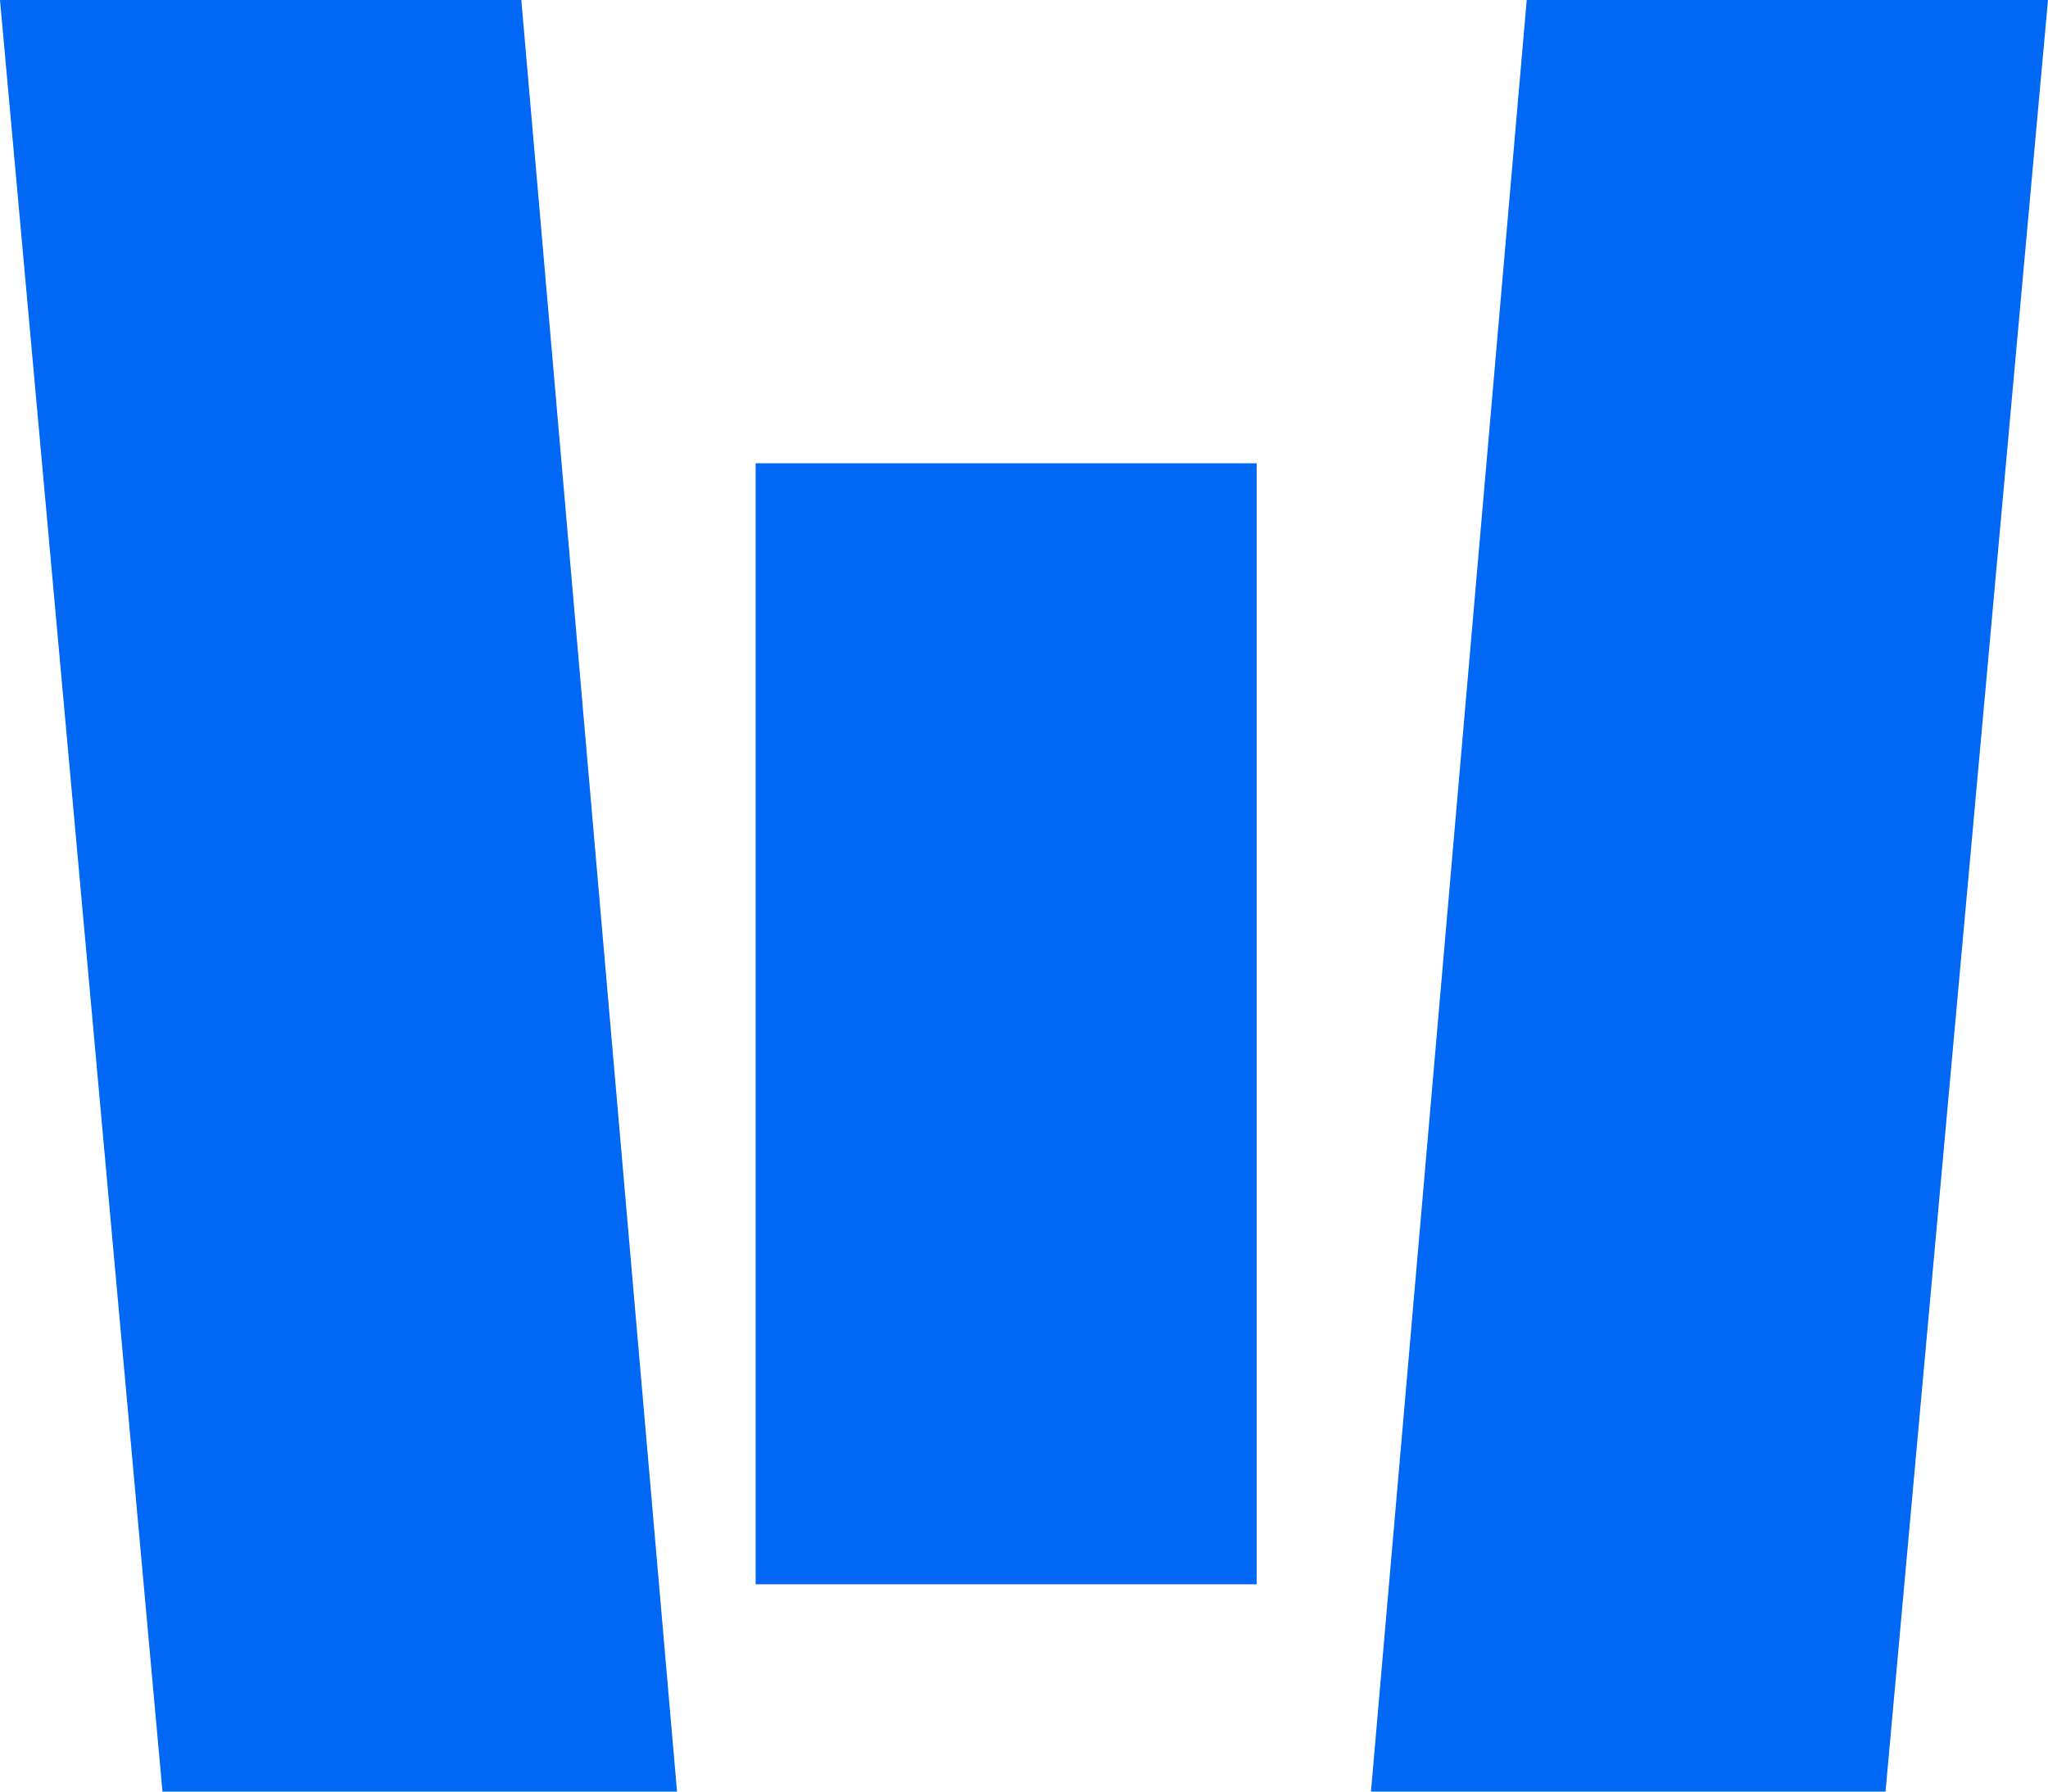
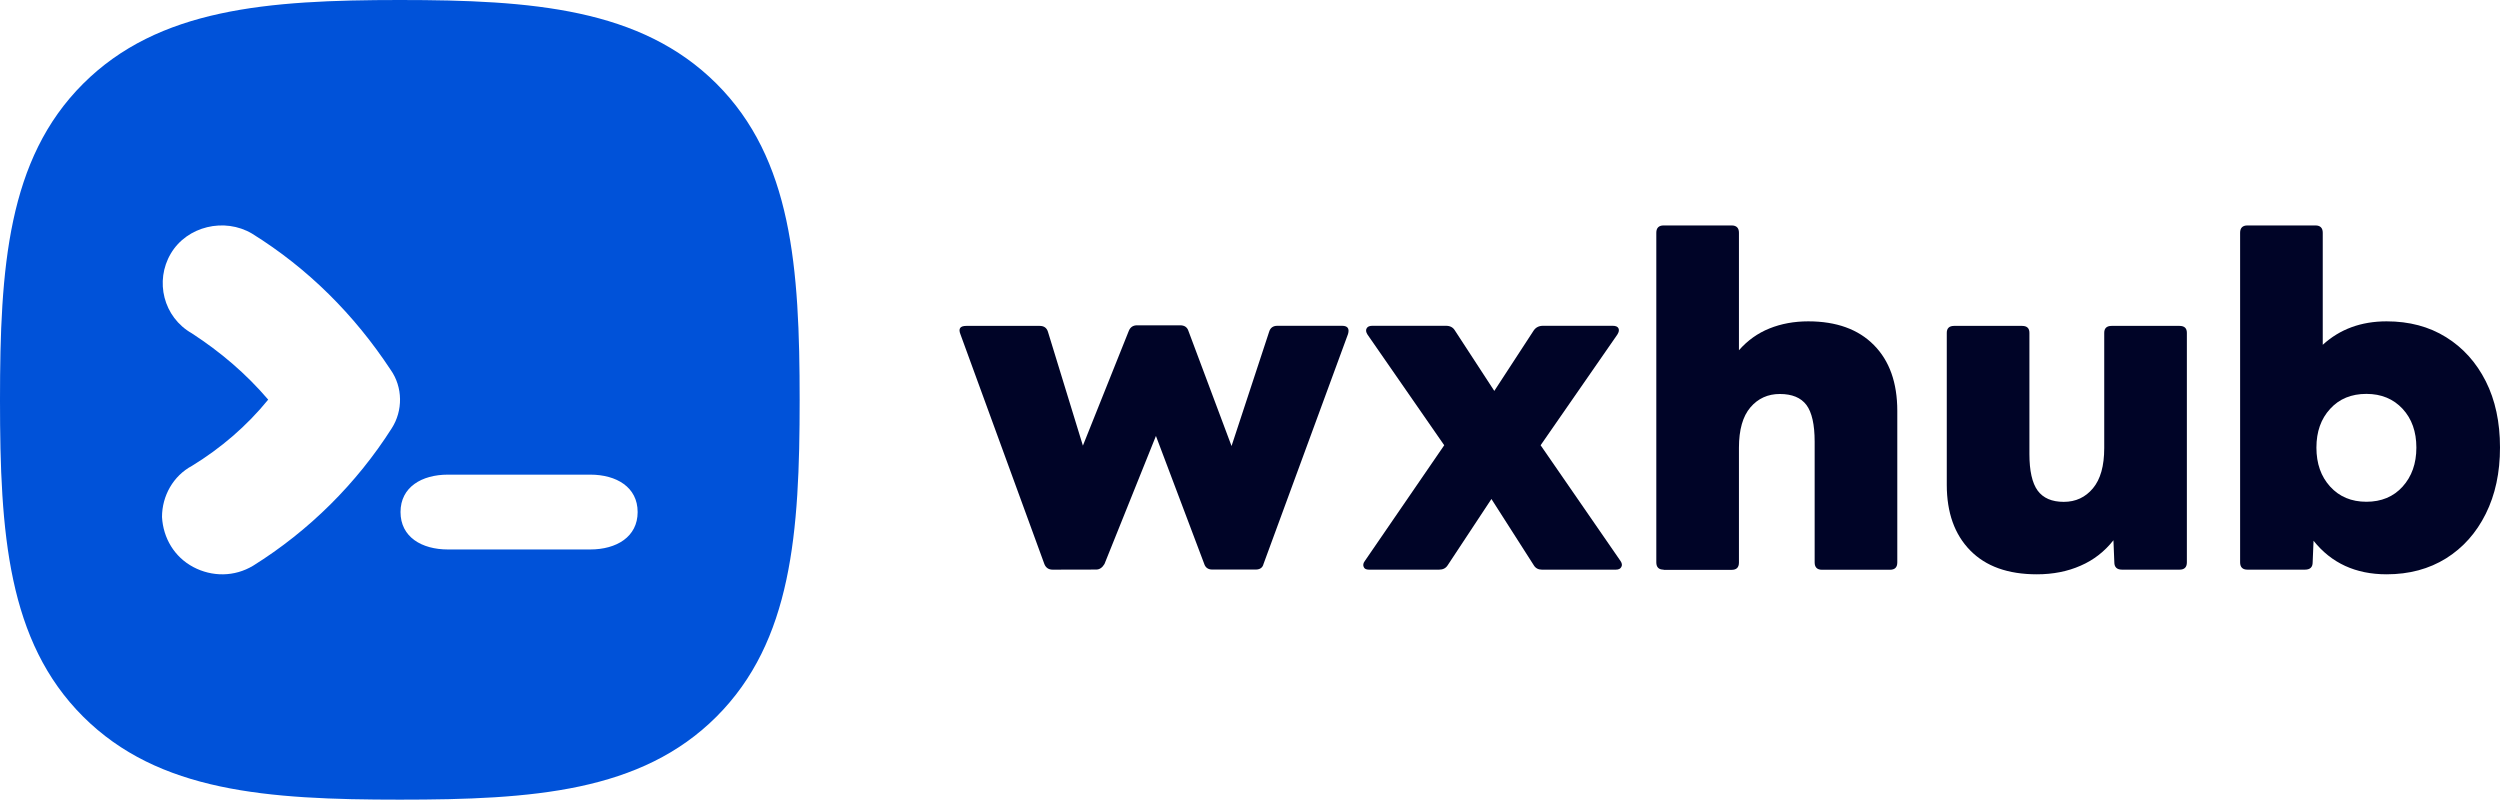
- <svg xmlns="http://www.w3.org/2000/svg" version="1.1" id="图层_1" x="0px" y="0px" viewBox="0 0 453.54 396.85" style="enable-background:new 0 0 453.54 396.85;" xml:space="preserve">
-   <style type="text/css"> .st0{fill:#0168f5;} </style>
+ <svg xmlns="http://www.w3.org/2000/svg" version="1.1" id="图层_1" x="0px" y="0px" viewBox="0 0 2526.1 808" style="enable-background:new 0 0 2526.1 808;" xml:space="preserve">
+   <style type="text/css">
+ 	.st0{fill:#0052D9;}
+ 	.st1{fill:#000427;}
+ </style>
  <g>
-     <rect x="167.34" y="102.62" class="st0" width="110.95" height="248.31" />
+     <path class="st0" d="M723.8,84.4C647.5,8.5,537.9,0,404,0C269.9,0,160.1,8.6,83.9,84.7S0,270.4,0,404.4S7.7,648,84,724.1   S269.9,808,404,808s243.8-7.7,320-83.9s84-185.8,84-319.8C808,270.2,800.2,160.5,723.8,84.4z M395.8,432.8   c-35.3,55.5-83.3,103.4-140,138.8c-18.9,11.4-41.6,11.4-60.6,1.3c-18.9-10.1-30.3-29-31.5-50.5c0-21.4,11.4-41.6,30.3-51.7   c29-17.7,55.5-40.4,77-66.9c-22.7-26.5-47.9-47.9-77-66.9c-29-16.4-37.8-53-21.4-80.7c16.4-27.7,54.2-36.6,82-20.2   c56.8,35.3,103.4,82,140,137.5C407.2,391.2,407.2,415.1,395.8,432.8z M596.4,555.2H452.6c-26.5,0-47.9-12.6-47.9-37.8   s21.4-37.8,47.9-37.8h143.8c26.5,0,47.9,12.6,47.9,37.8C644.3,542.5,622.9,555.2,596.4,555.2z" />
    <g>
-       <polygon class="st0" points="0,0 115.45,0 149.93,396.85 35.98,396.85 " />
-       <polygon class="st0" points="453.54,0 338.1,0 303.61,396.85 417.56,396.85 " />
+       <path class="st1" d="M1063.6,575.6c-4,0-6.8-1.9-8.3-5.6l-84.9-232.4c-2.2-5.6-0.2-8.3,6-8.3h74.2c4.3,0,7.1,2,8.3,6l35.3,115    l46.4-116c1.5-3.7,4.3-5.6,8.3-5.6h43.6c4.3,0,7.1,1.9,8.3,5.6l43.6,116.4l38-115.5c1.2-4,4-6,8.3-6h65.4c5.6,0,7.6,2.8,6,8.3    l-85.4,232.4c-0.9,3.7-3.6,5.6-7.9,5.6H1225c-4.3,0-7.1-2-8.3-6l-48.7-129l-52,129.4c-2.2,3.7-5,5.6-8.3,5.6L1063.6,575.6    L1063.6,575.6z" />
+       <path class="st1" d="M1383.2,575.6c-2.8,0-4.6-0.9-5.3-2.8c-0.8-1.9-0.4-3.9,1.2-6l80.2-116.9l-77.5-111.8    c-1.6-2.5-1.9-4.6-0.9-6.3c0.9-1.7,2.8-2.6,5.6-2.6h74.7c4,0,7,1.6,8.8,4.6l39.9,61.2l39.9-61.2c2.2-3.1,5.3-4.6,9.3-4.6h70.5    c3.1,0,5,0.9,5.8,2.6s0.4,3.8-1.2,6.3l-77.5,111.8l80.7,116.9c1.5,2.2,1.9,4.2,0.9,6c-0.9,1.9-2.8,2.8-5.6,2.8H1558    c-3.7,0-6.5-1.5-8.3-4.6l-42.7-66.8l-44.1,66.8c-1.9,3.1-4.8,4.6-8.8,4.6H1383.2z" />
+       <path class="st1" d="M1681,575.6c-5,0-7.4-2.5-7.4-7.4v-333c0-4.9,2.5-7.4,7.4-7.4h68.7c4.9,0,7.4,2.5,7.4,7.4v118.7    c8.7-9.9,18.9-17.2,30.8-22s25-7.2,39.2-7.2c28.4,0,50.6,8,66.3,23.9c15.8,15.9,23.7,38.1,23.7,66.6v153.1c0,5-2.5,7.4-7.4,7.4    H1841c-4.9,0-7.4-2.5-7.4-7.4v-122c0-17.3-2.8-29.7-8.3-37.1c-5.6-7.4-14.5-11.1-26.9-11.1c-12.1,0-22,4.5-29.7,13.5    s-11.6,22.6-11.6,40.8v116c0,5-2.5,7.4-7.4,7.4H1681V575.6z" />
+       <path class="st1" d="M2058.1,580.3c-29.1,0-51.5-8-67.3-24.1s-23.7-38.2-23.7-66.3V336.3c0-4.6,2.5-7,7.4-7h68.7    c4.9,0,7.4,2.3,7.4,7v122.5c0,17,2.8,29.3,8.3,36.9c5.6,7.6,14.4,11.4,26.4,11.4c12.1,0,21.9-4.6,29.5-13.7s11.4-22.6,11.4-40.6    V336.3c0-4.6,2.5-7,7.4-7h68.7c4.9,0,7.4,2.3,7.4,7v231.9c0,5-2.5,7.4-7.4,7.4h-58c-5.3,0-7.9-2.5-7.9-7.4l-0.9-22.3    c-9,11.4-20,20-33.2,25.7C2089.2,577.4,2074.5,580.3,2058.1,580.3z" />
+       <path class="st1" d="M2411.5,580.3c-31.2,0-55.8-11.3-73.8-33.9l-0.9,21.8c0,5-2.6,7.4-7.9,7.4h-58c-4.9,0-7.4-2.5-7.4-7.4v-333    c0-4.9,2.5-7.4,7.4-7.4h68.7c4.9,0,7.4,2.5,7.4,7.4v113.2c17.3-15.8,38.8-23.7,64.5-23.7c22.9,0,42.9,5.3,60.1,16    c17.2,10.7,30.5,25.5,40.1,44.5s14.4,41.4,14.4,67c0,25.4-4.8,47.7-14.4,67c-9.6,19.3-23,34.3-40.1,45    C2454.4,574.9,2434.4,580.3,2411.5,580.3z M2391.1,507c15.1,0,27.4-5.1,36.6-15.3s13.9-23.3,13.9-39.4s-4.6-29.1-13.9-39.2    c-9.3-10-21.5-15.1-36.6-15.1c-15.2,0-27.4,5-36.6,15.1c-9.3,10.1-13.9,23.1-13.9,39.2s4.6,29.2,13.9,39.4S2376,507,2391.1,507z" />
    </g>
  </g>
</svg>
